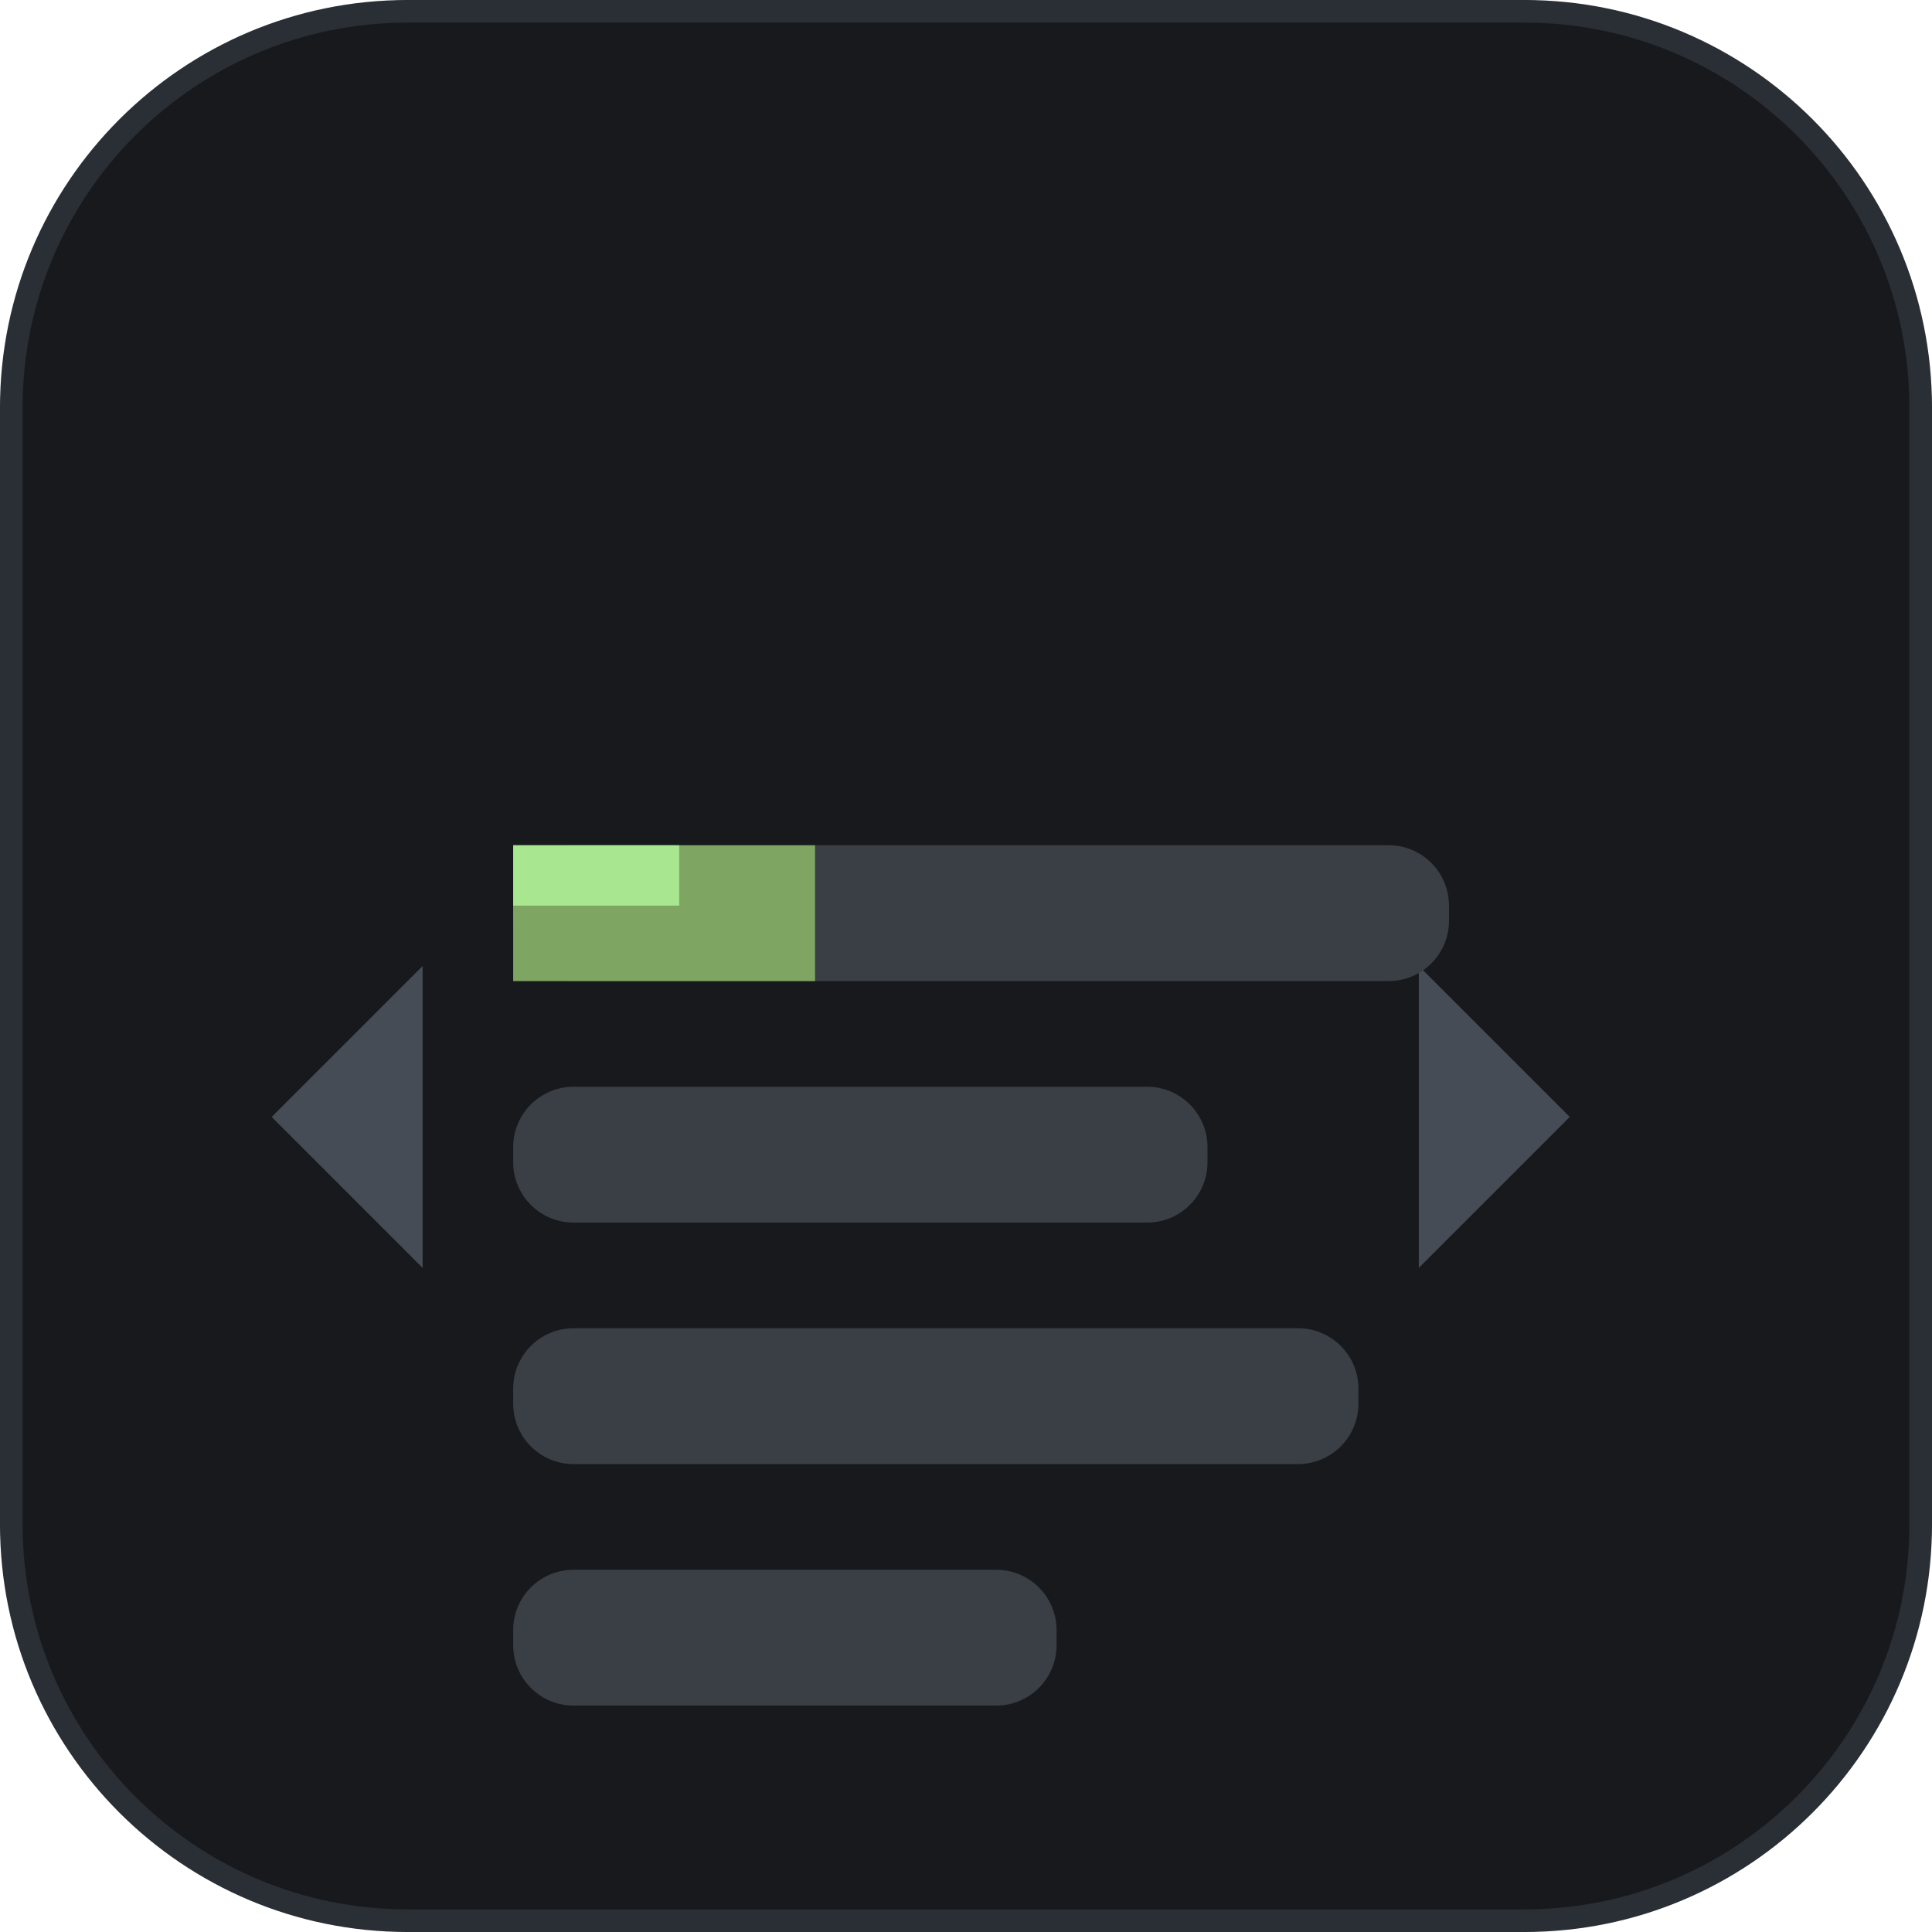
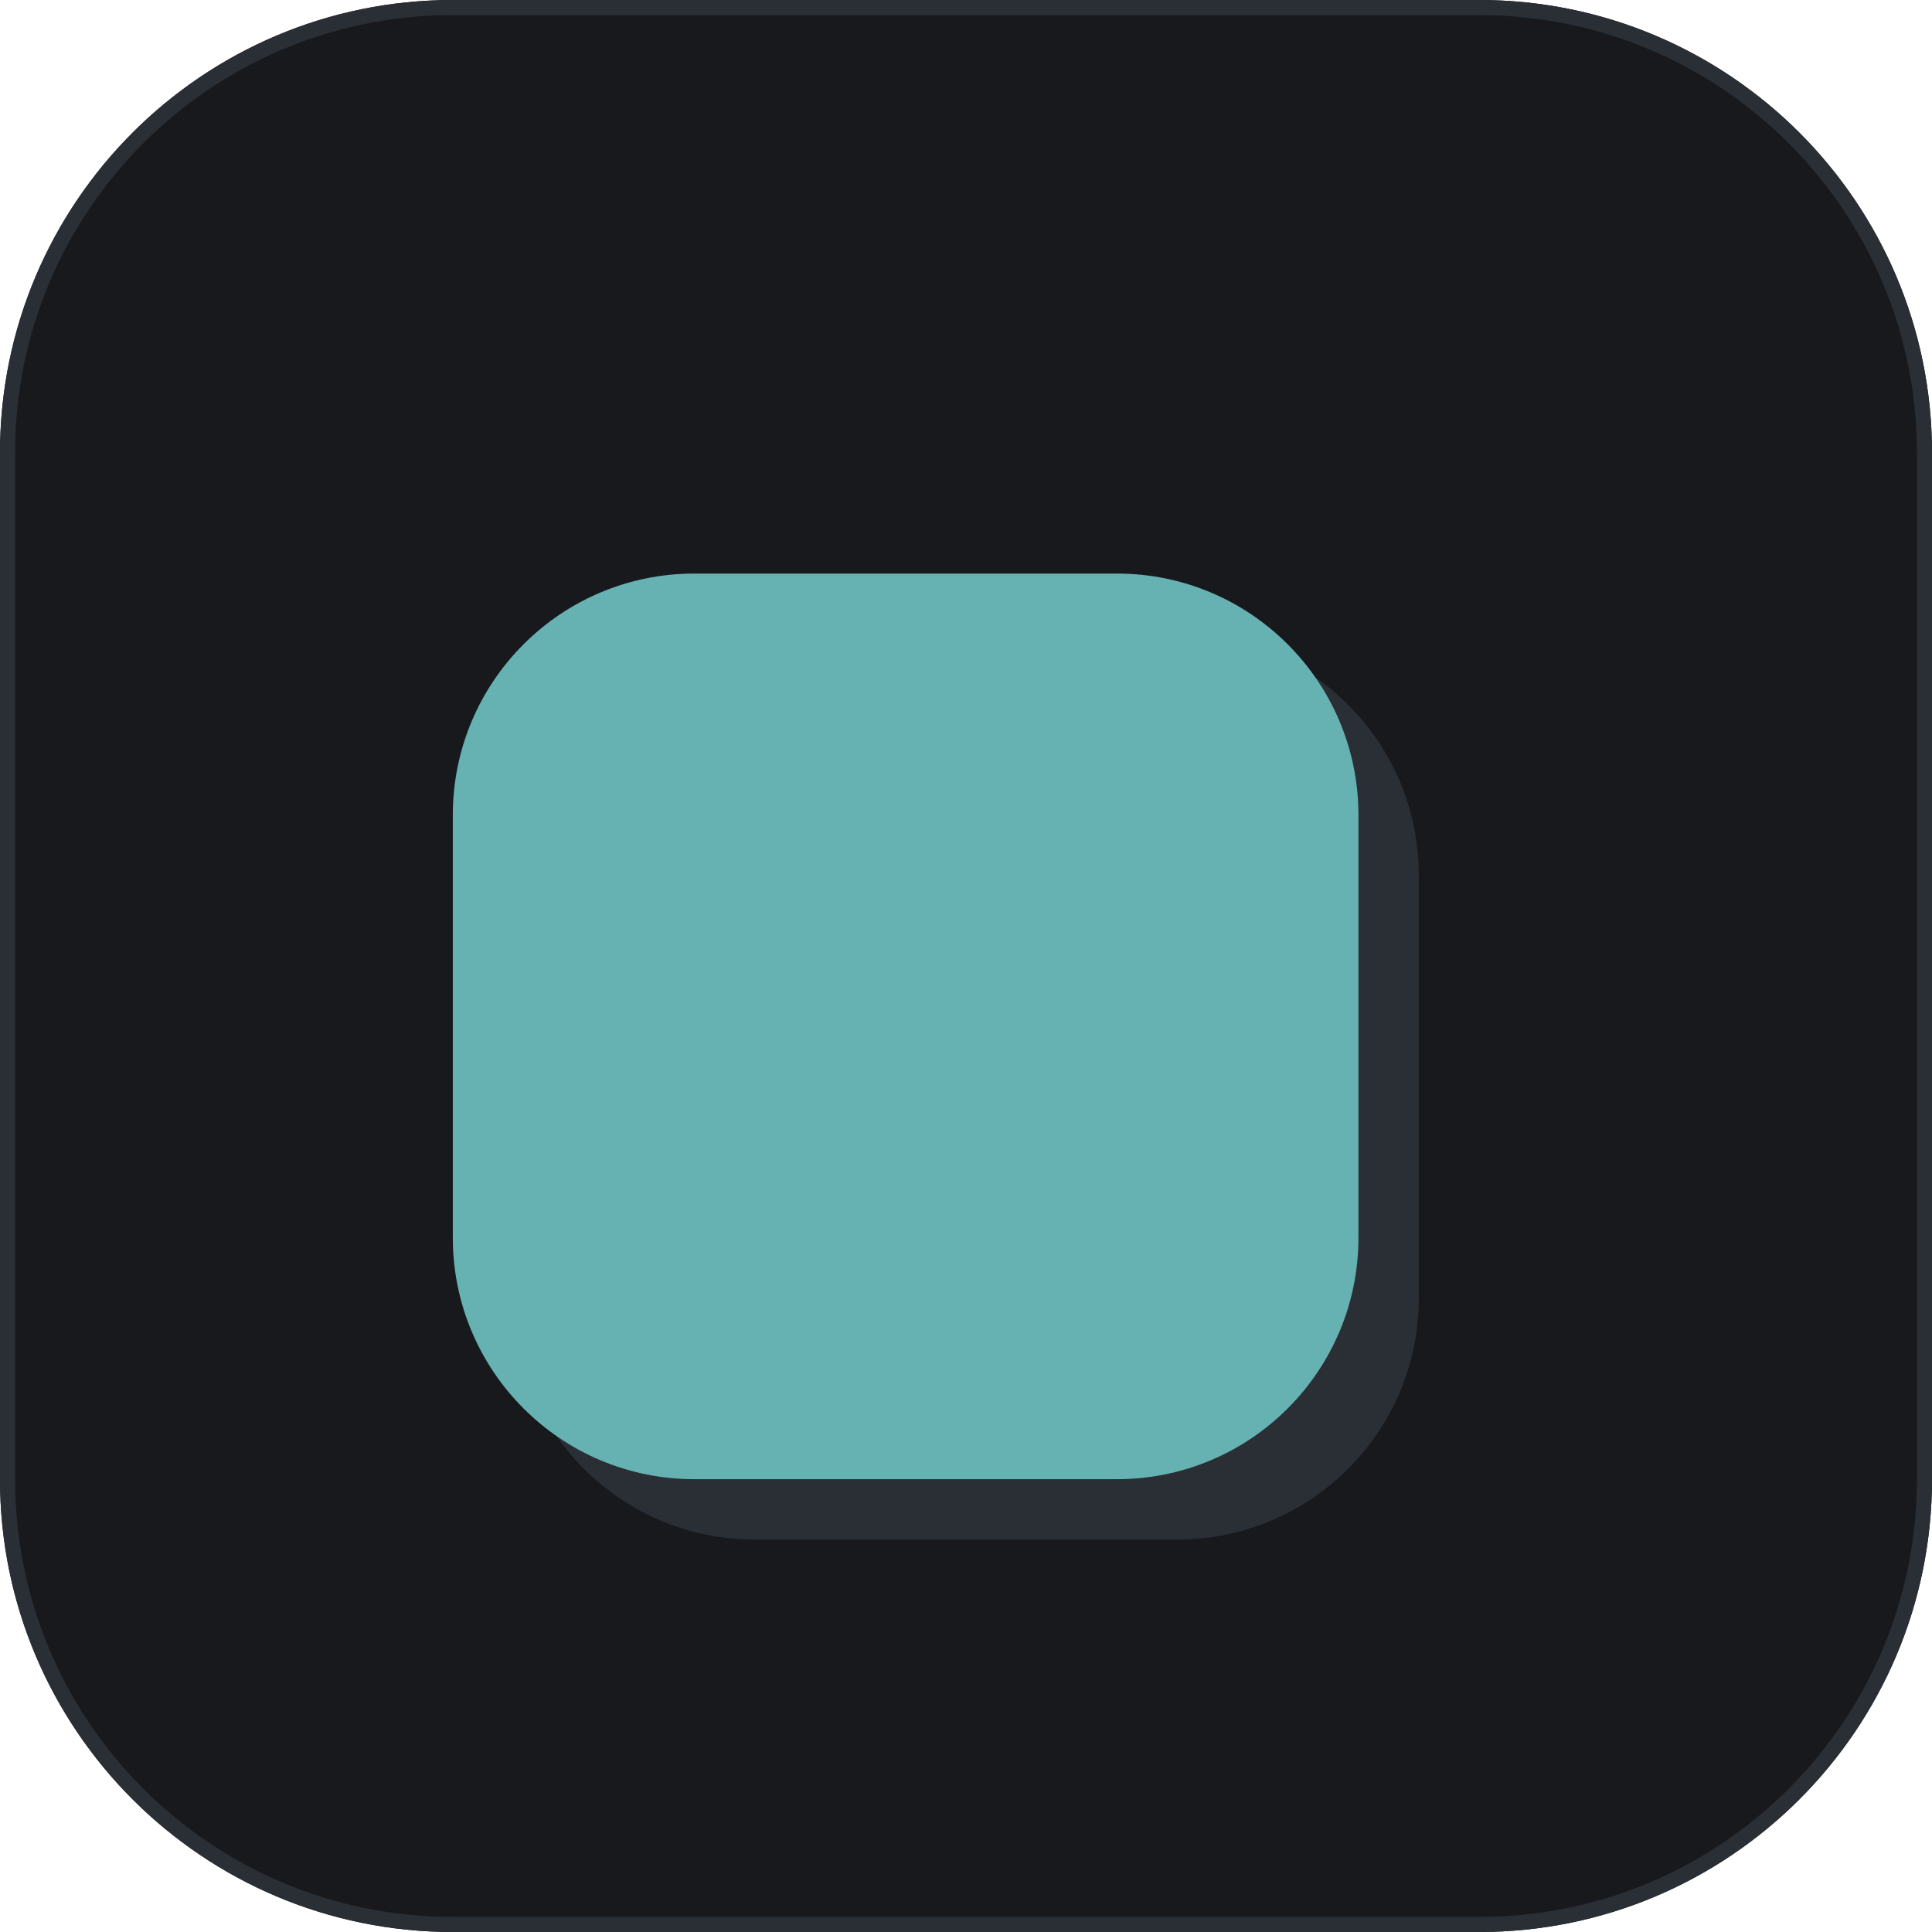
<svg xmlns="http://www.w3.org/2000/svg" viewBox="0 0 128 128" width="128" height="128">
-   <rect width="128" height="128" rx="28" fill="#17191d" />
-   <rect x="0.75" y="0.75" width="126.5" height="126.5" rx="26.25" fill="none" stroke="#2a2e35" stroke-width="1.5" />
-   <path d="M 18 74 L 28 64 L 28 84 Z" fill="#454c56" />
-   <path d="M 104 74 L 94 64 L 94 84 Z" fill="#454c56" />
-   <rect x="34" y="56" width="62" height="9" rx="4" fill="#3a3f46" />
-   <rect x="34" y="72" width="46" height="9" rx="4" fill="#3a3f46" />
-   <rect x="34" y="88" width="56" height="9" rx="4" fill="#3a3f46" />
-   <rect x="34" y="104" width="36" height="9" rx="4" fill="#3a3f46" />
-   <rect x="34" y="56" width="20" height="9" fill="#7fa563" />
-   <rect x="34" y="56" width="11" height="4" fill="#a8e68f" />
+   <rect width="128" height="128" rx="30" fill="#17191d" />
+   <rect x="0.5" y="0.5" width="127" height="127" rx="29.5" fill="none" stroke="#2a2e35" stroke-width="1" />
+   <rect x="34" y="42" width="60" height="60" rx="16" fill="#2a2e35" />
+   <rect x="30" y="38" width="60" height="60" rx="16" fill="#66b2b2" />
</svg>
